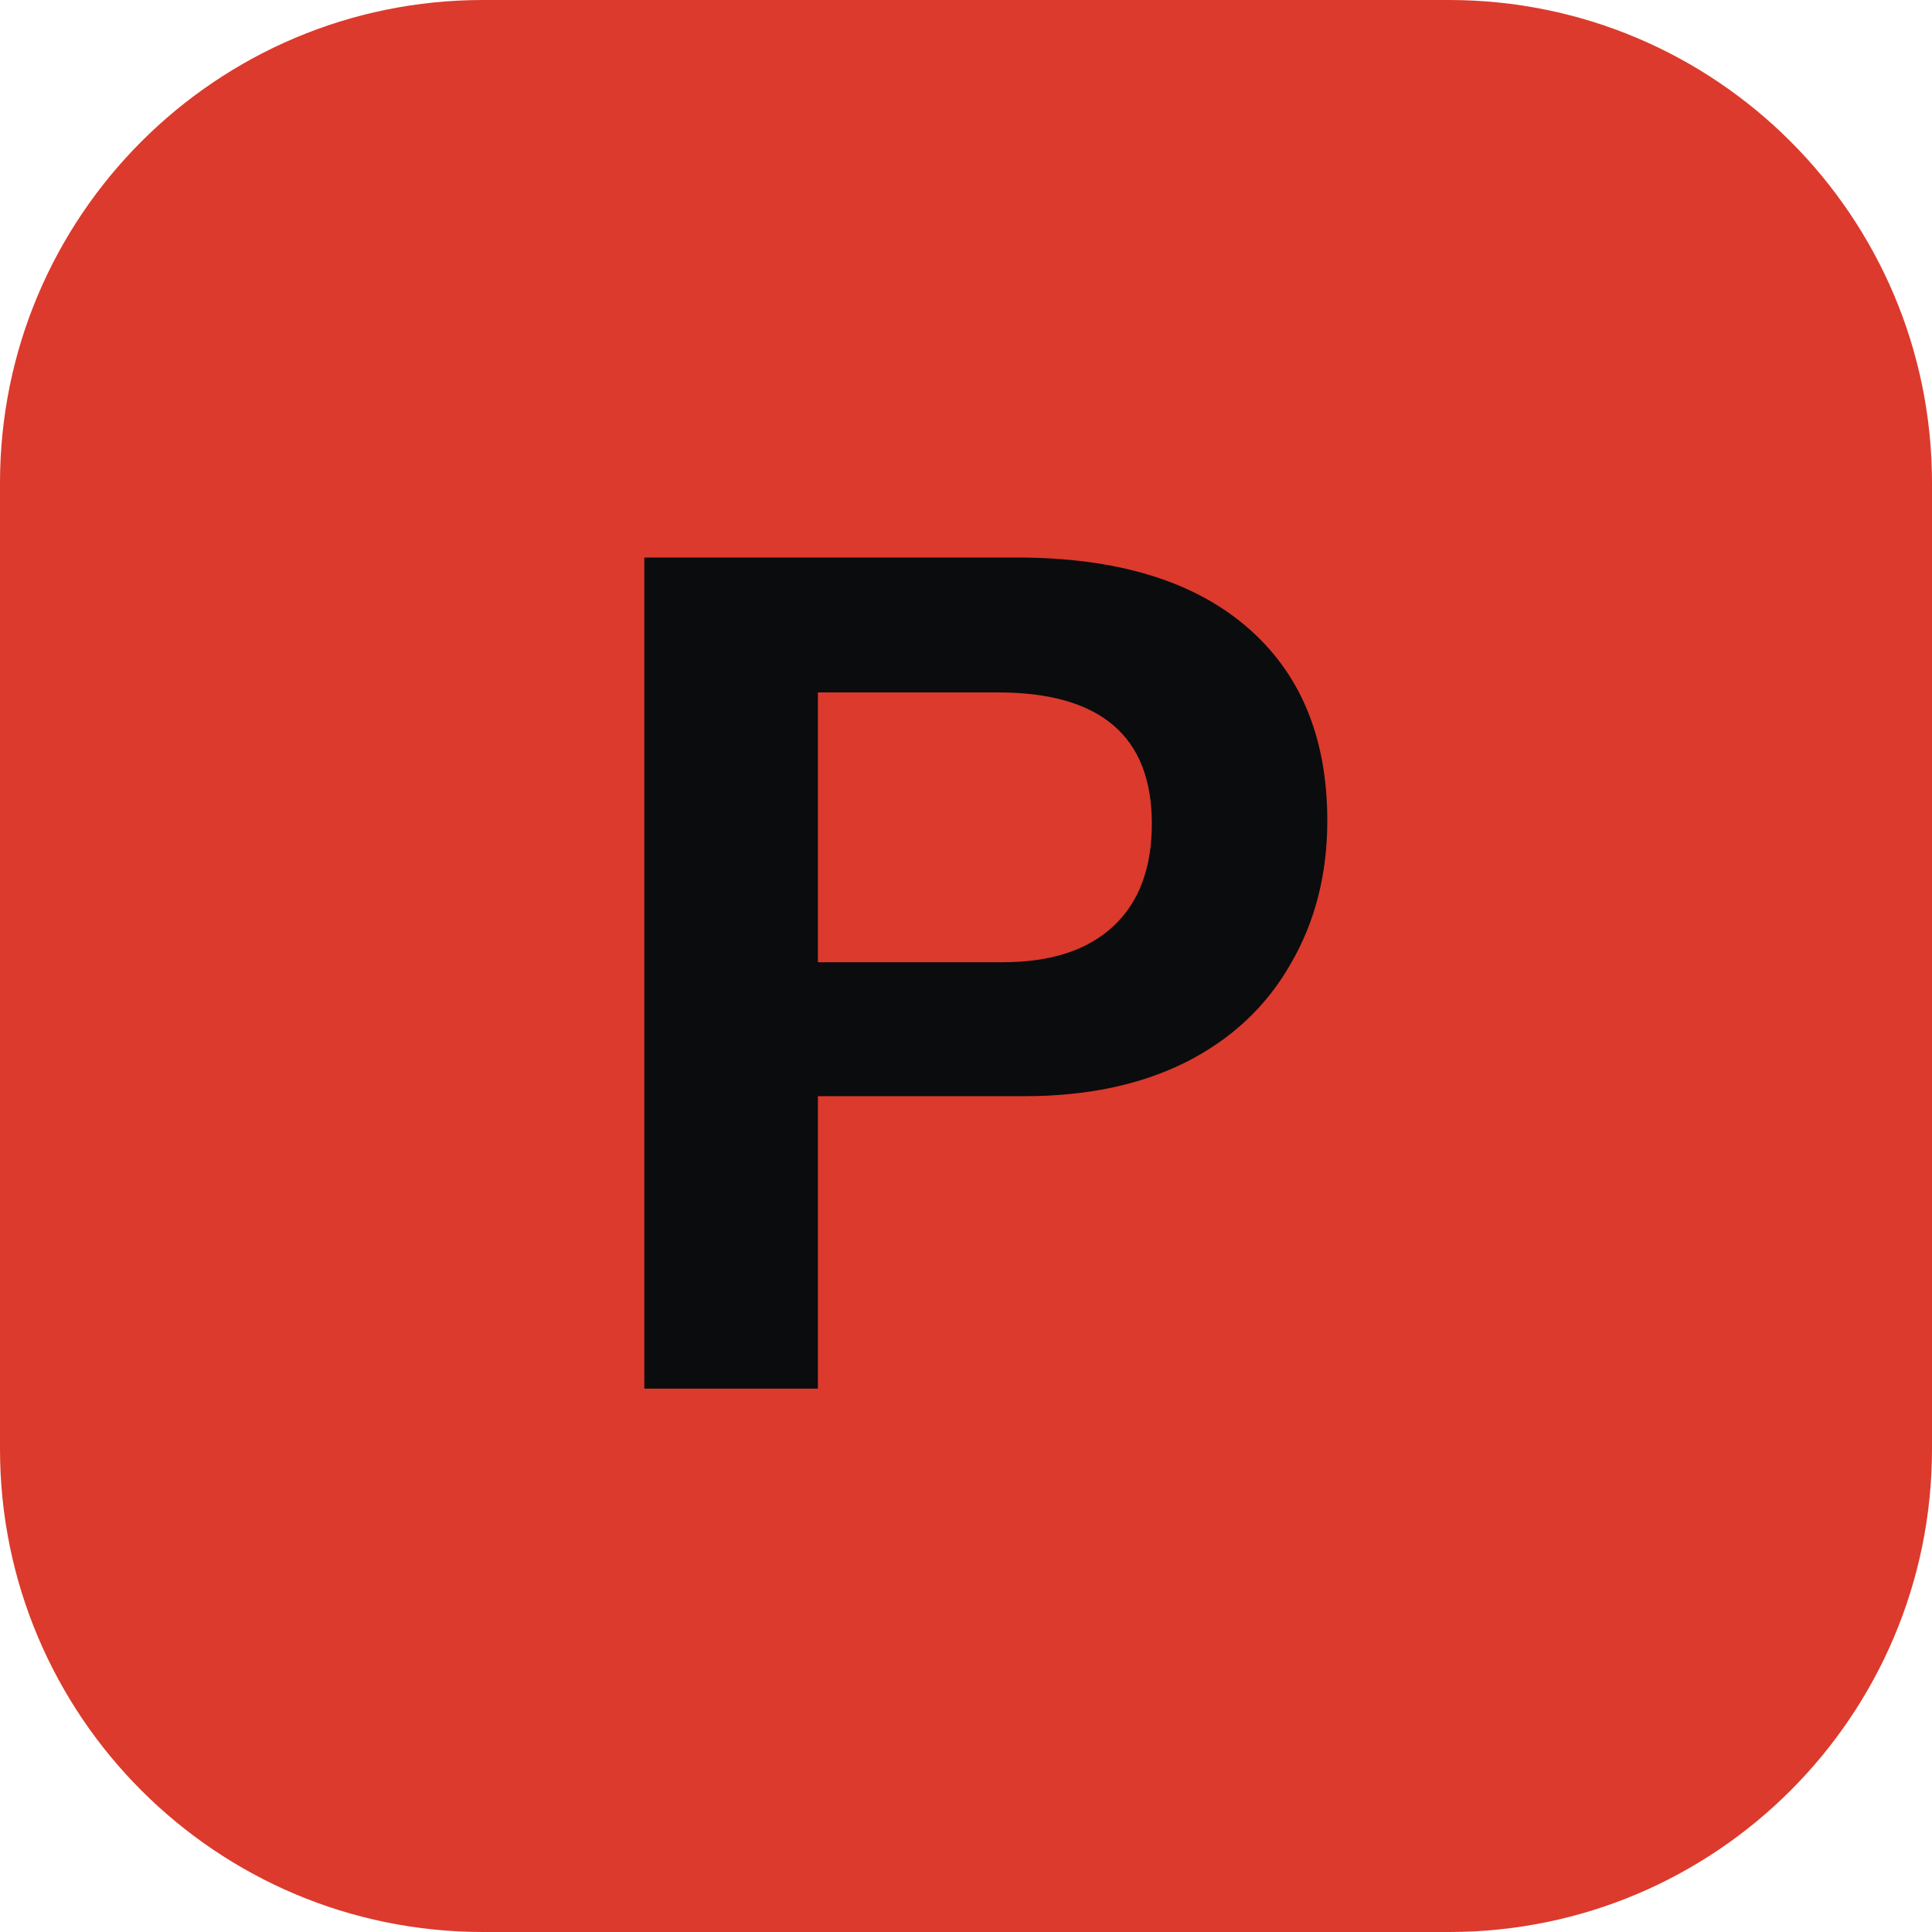
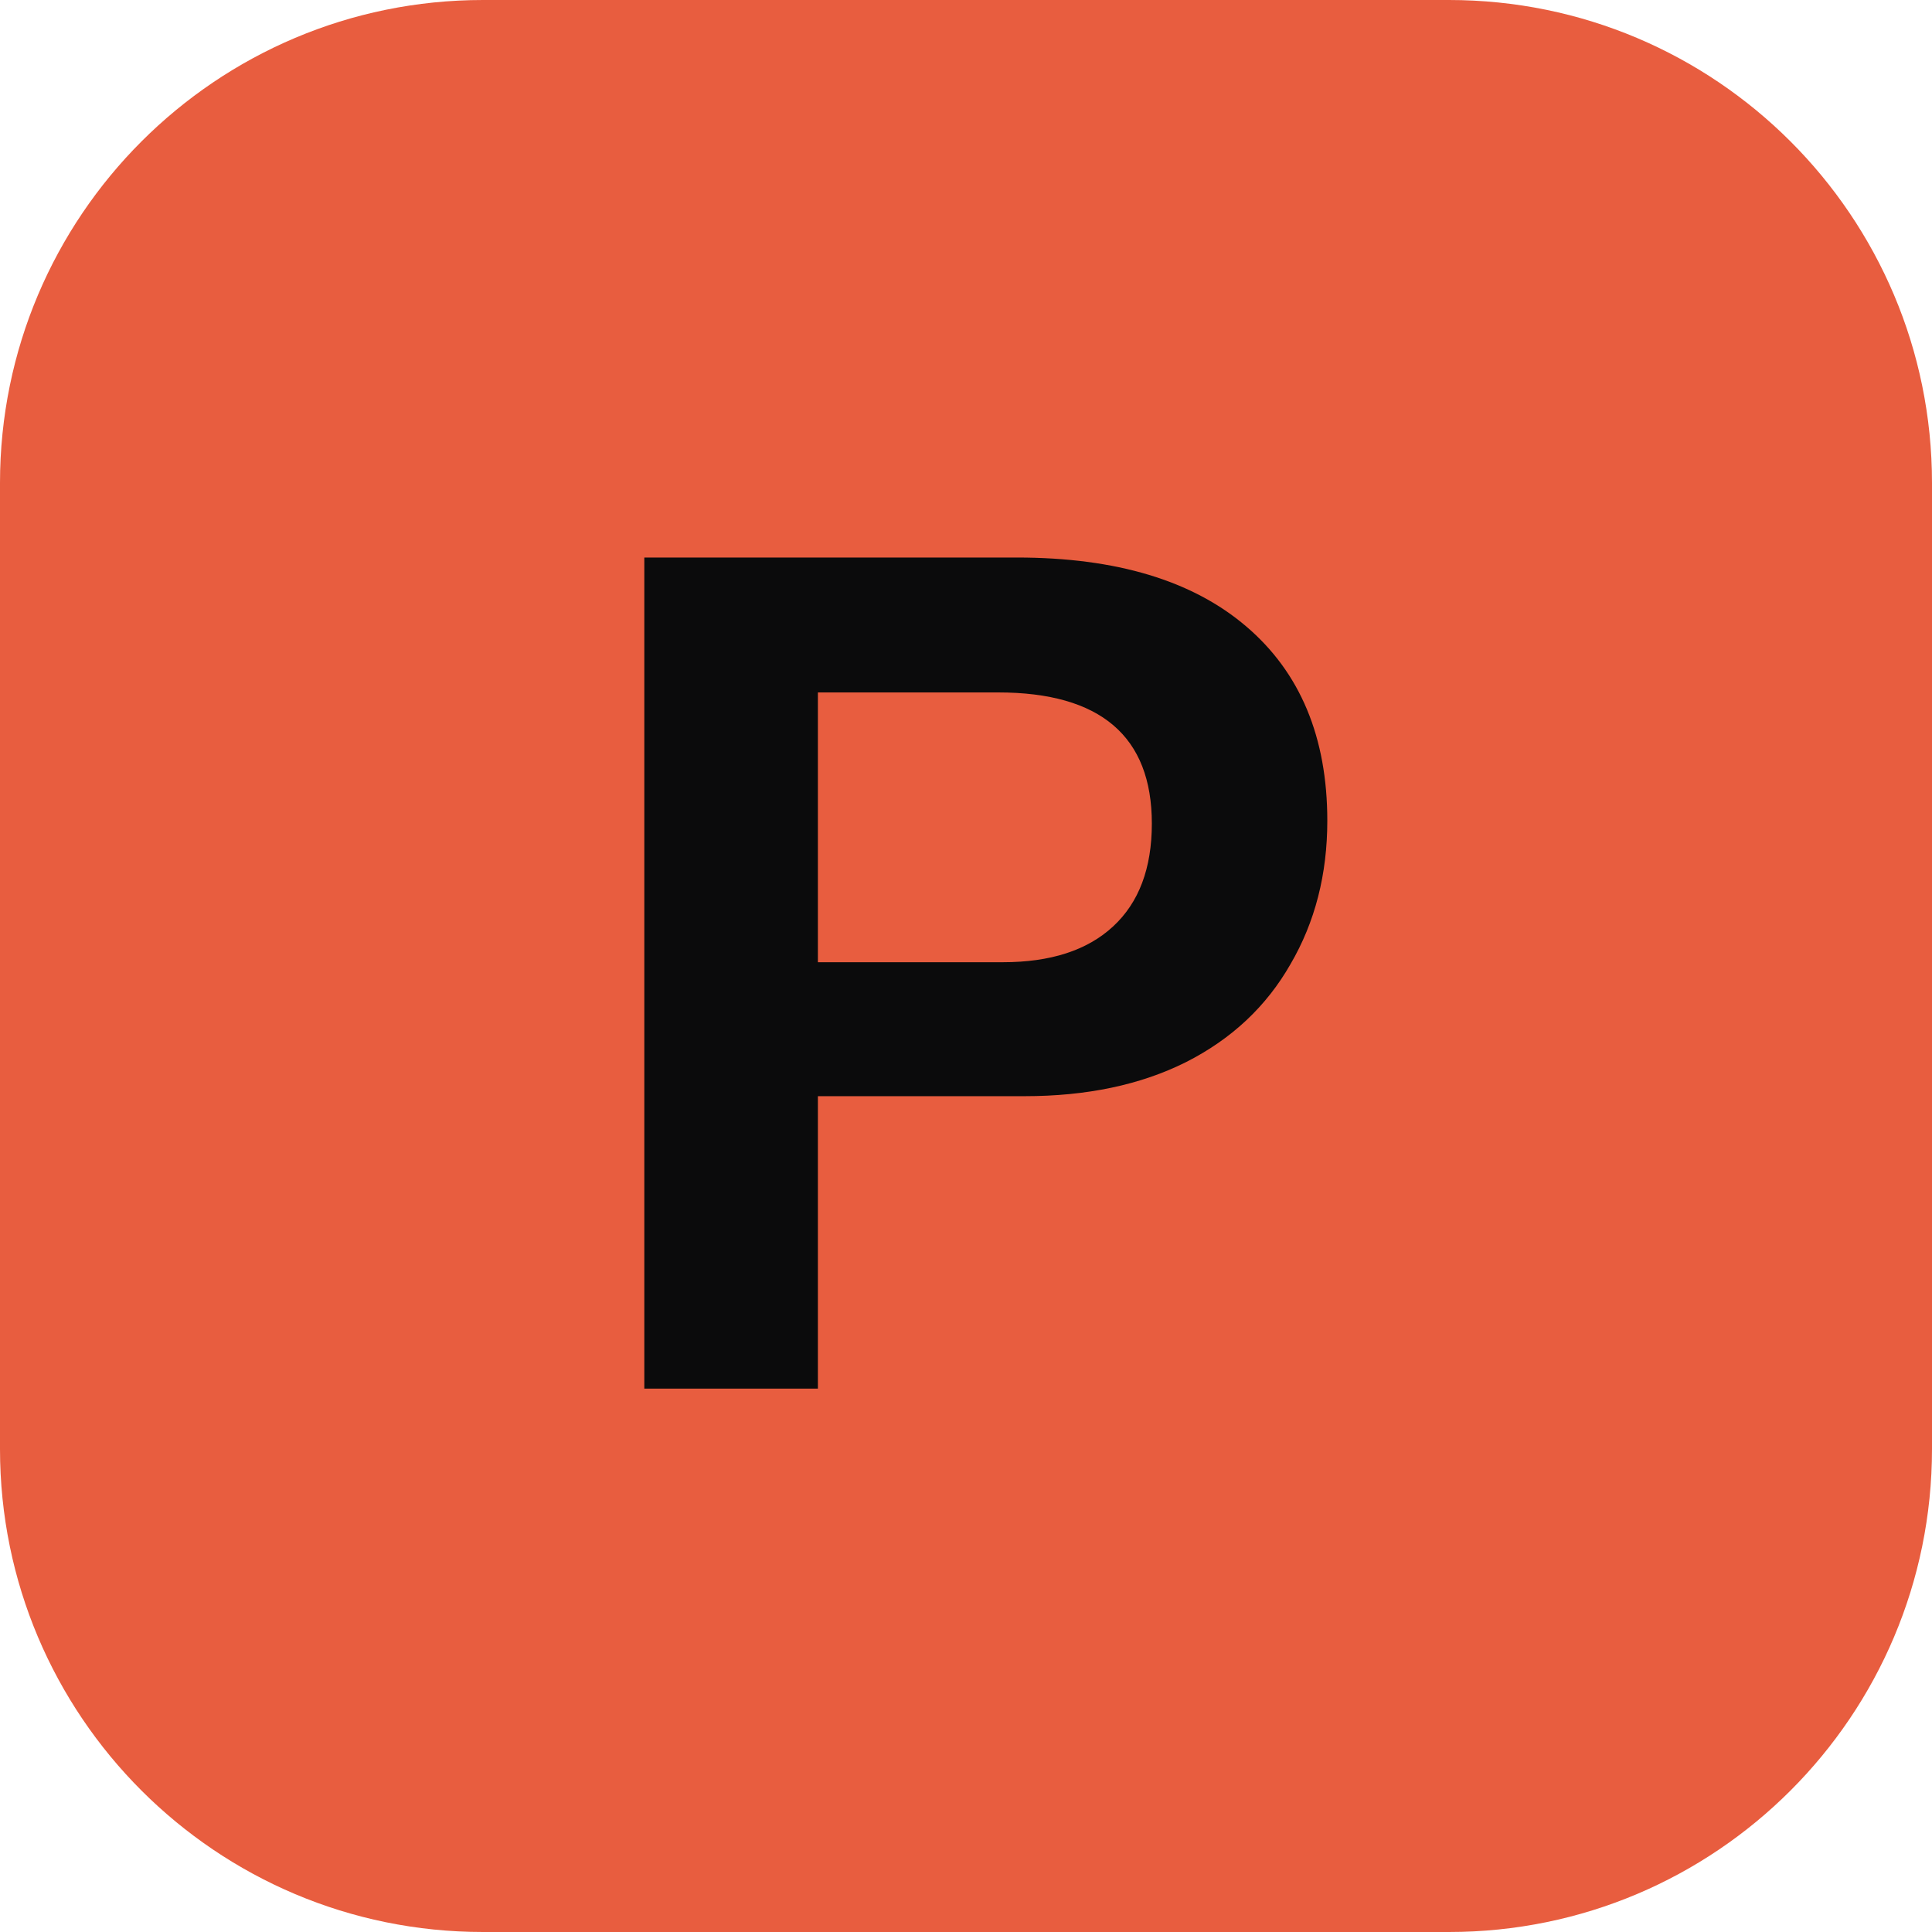
<svg xmlns="http://www.w3.org/2000/svg" viewBox="0 0 32 32" width="32" height="32">
-   <rect width="32" height="32" rx="8" fill="#DC3A2C" />
-   <text x="16" y="23" text-anchor="middle" font-family="Arial, Helvetica, sans-serif" font-weight="700" font-size="20" fill="#0B0C0E">P</text>
+   <rect width="32" height="32" rx="8" fill="#E85D3F" />
+   <text x="16" y="23" text-anchor="middle" font-family="Arial, Helvetica, sans-serif" font-weight="700" font-size="20" fill="#0B0B0C">P</text>
</svg>
